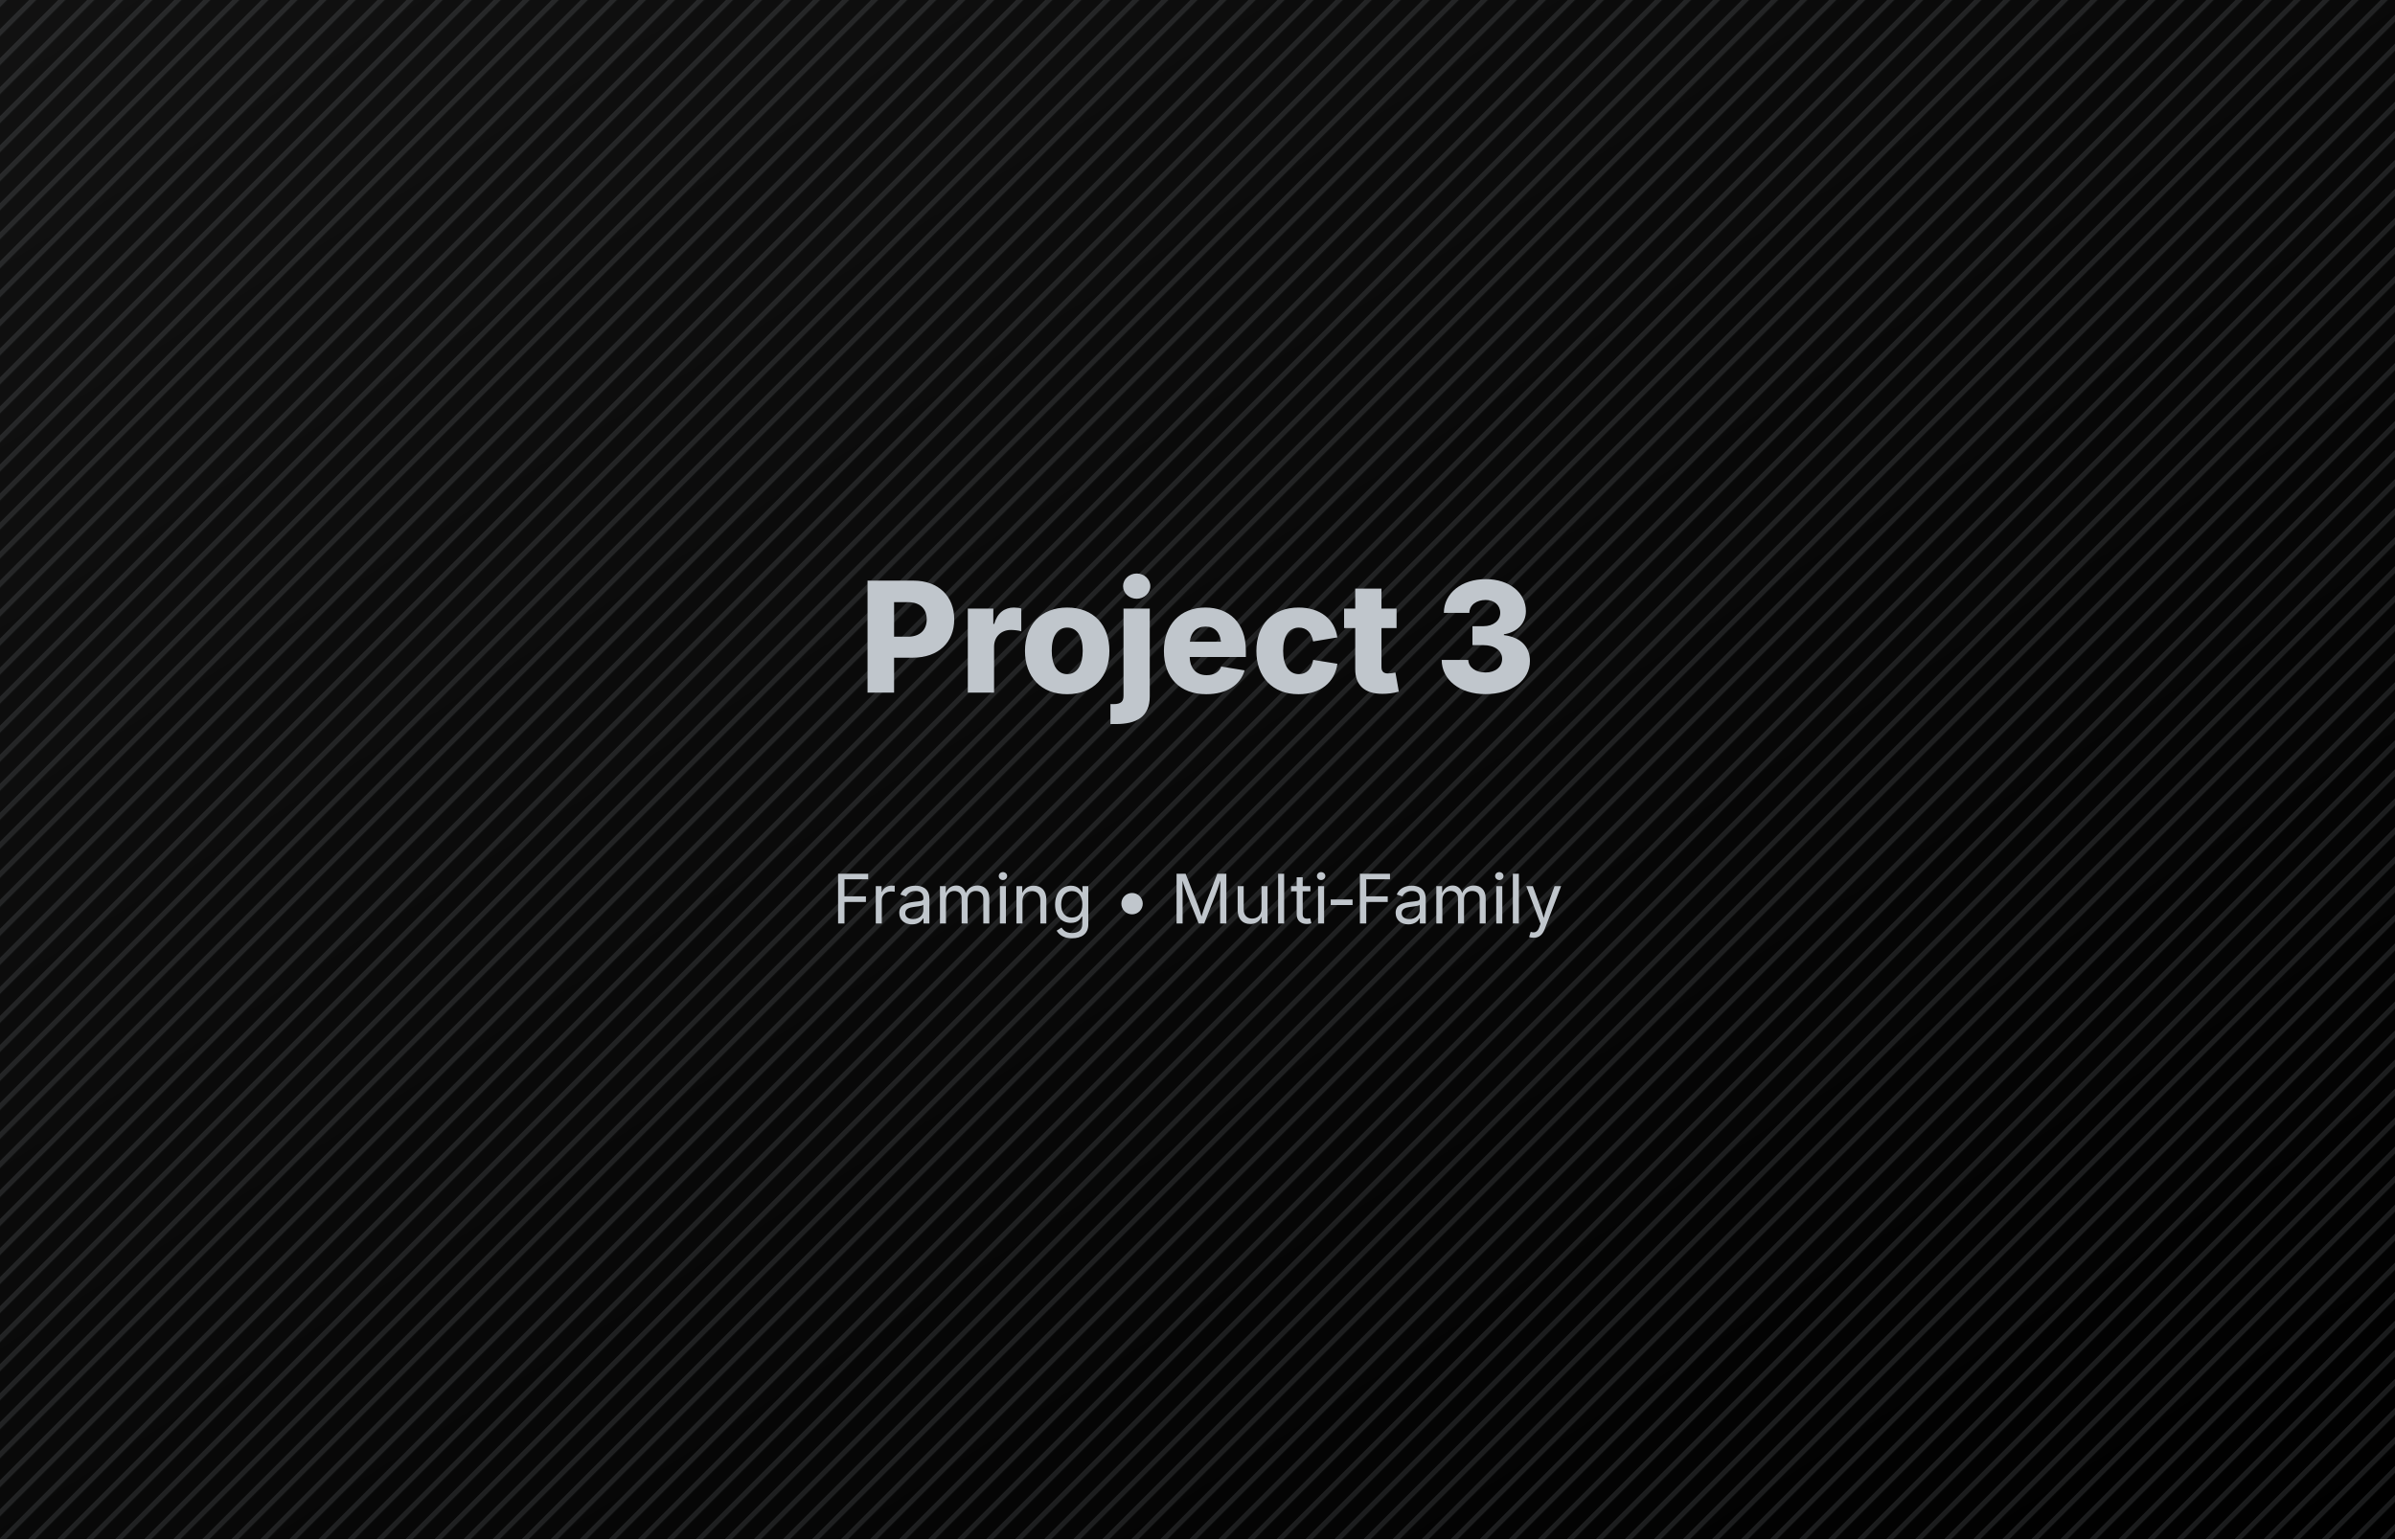
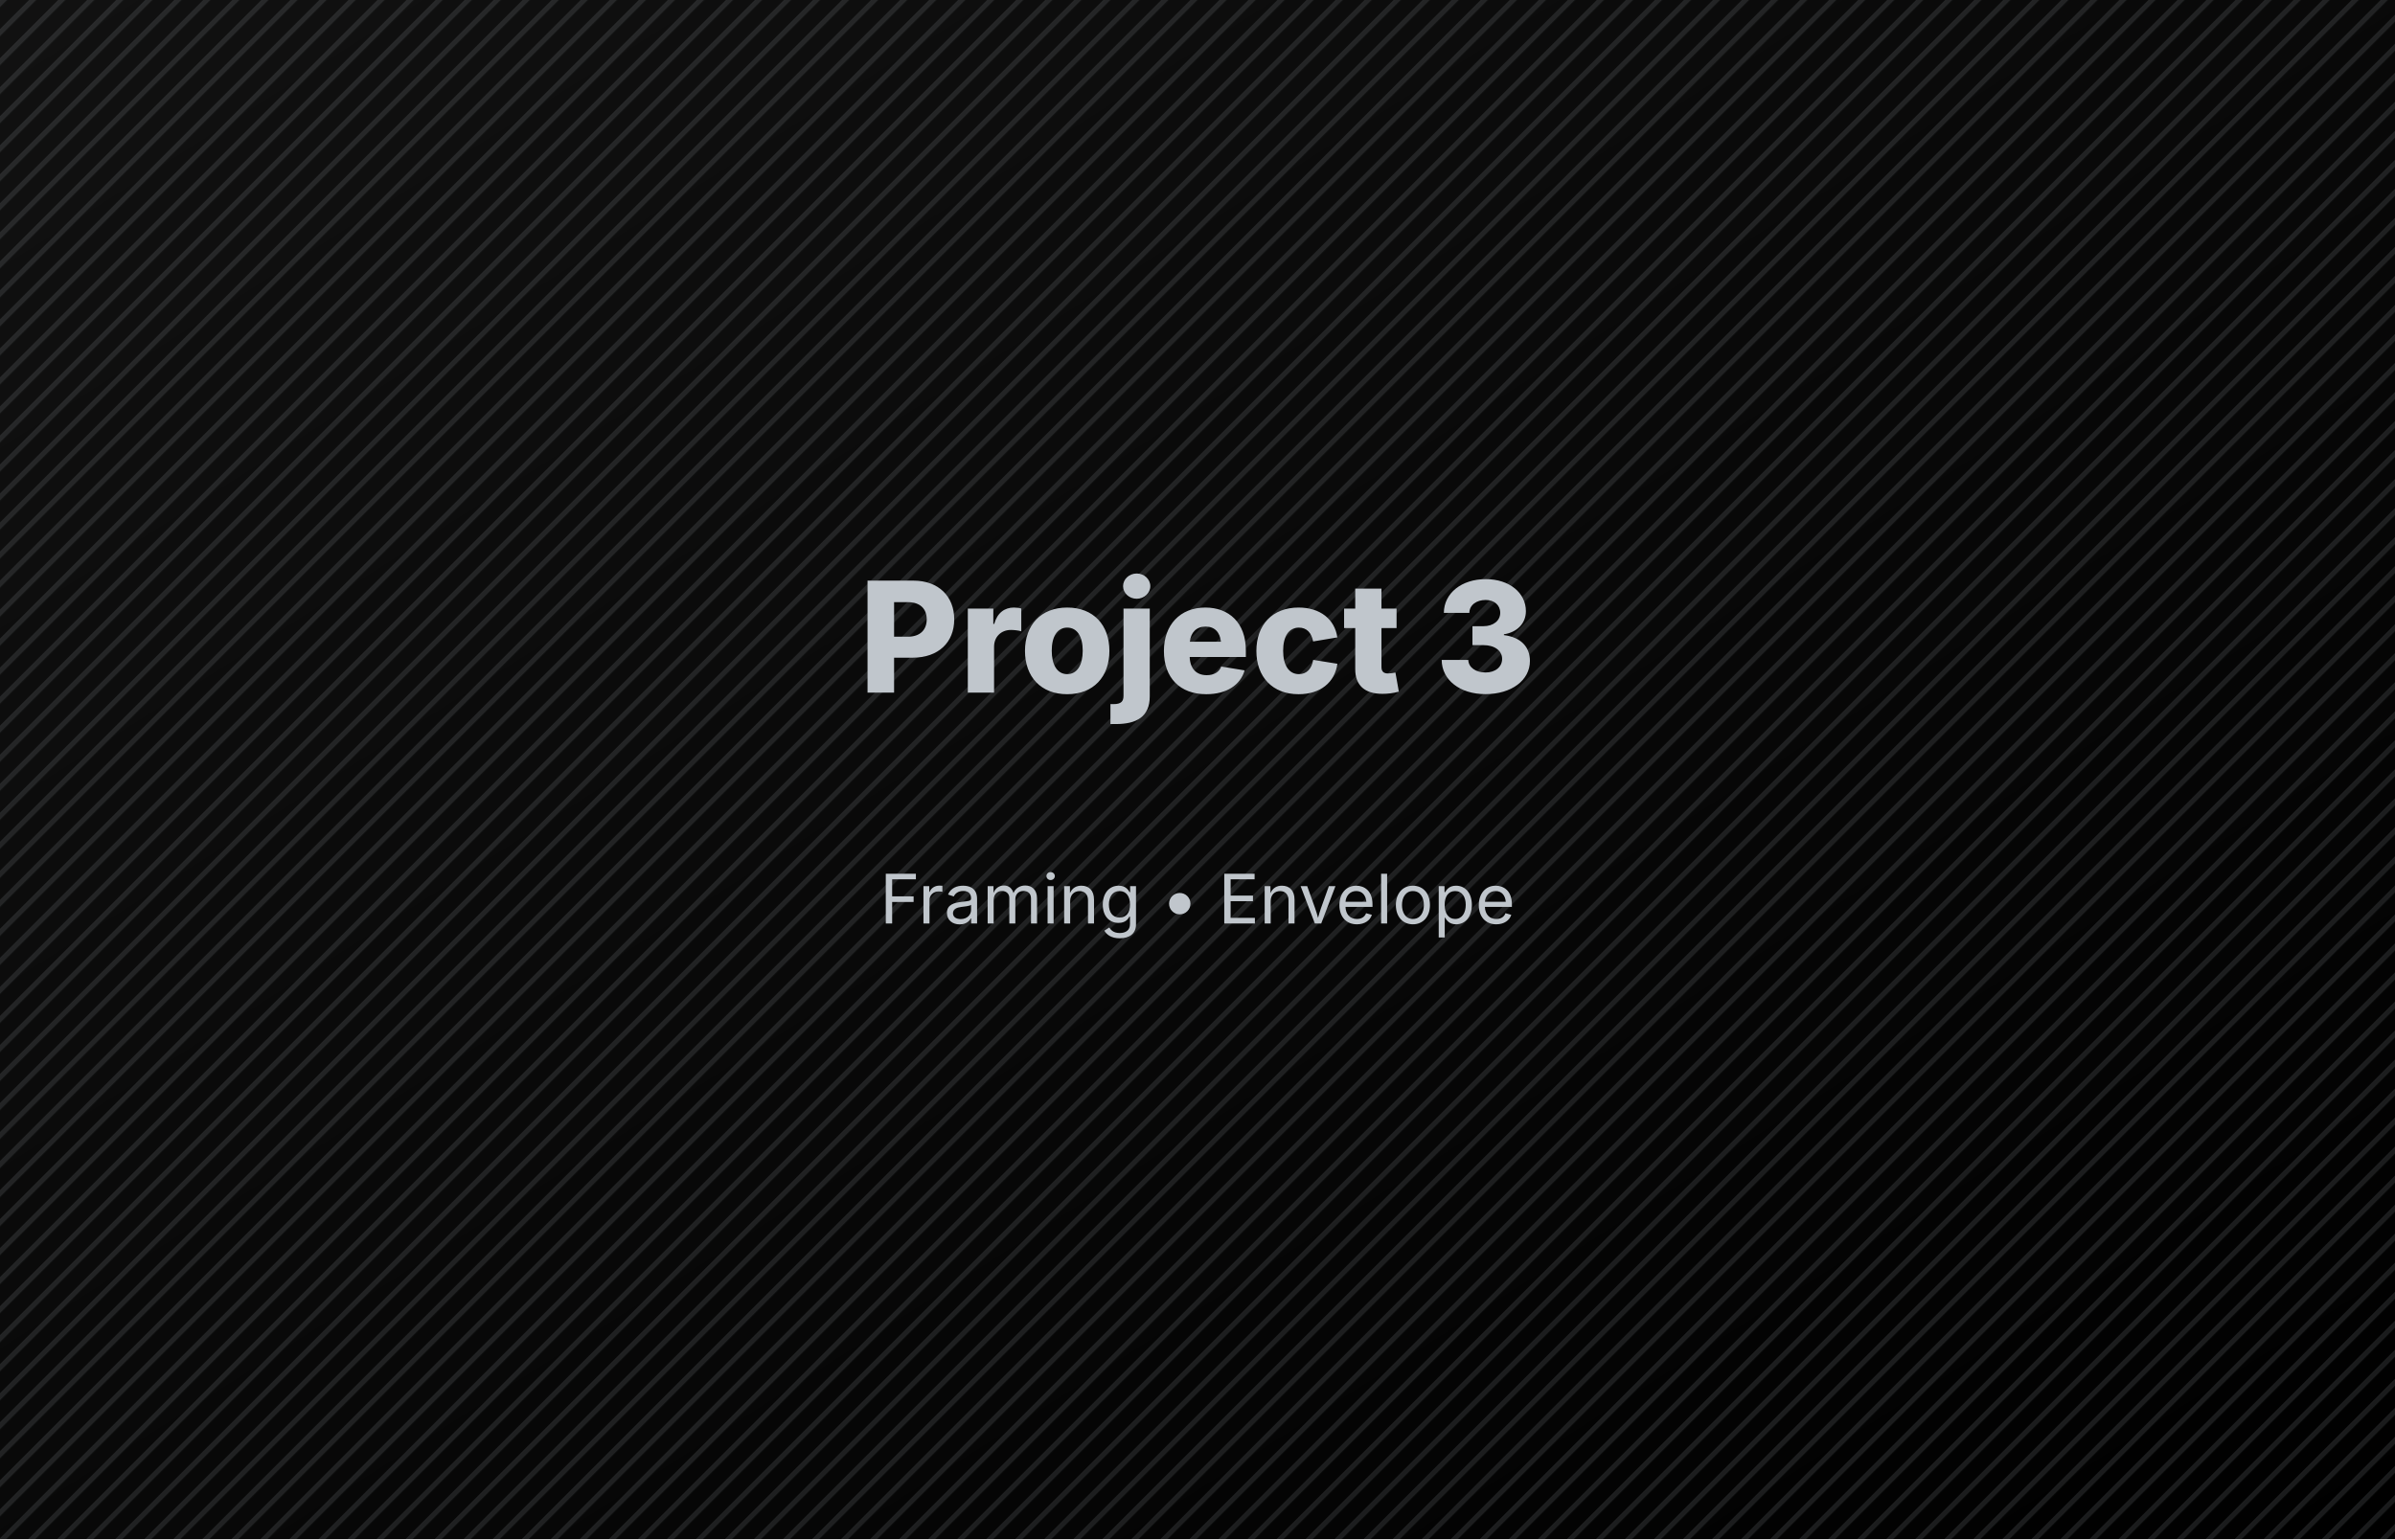
<svg xmlns="http://www.w3.org/2000/svg" width="1400" height="900" viewBox="0 0 1400 900" role="img" aria-label="Project 3">
  <defs>
    <linearGradient id="g1" x1="0" x2="1" y1="0" y2="1">
      <stop offset="0%" stop-color="#111111" />
      <stop offset="100%" stop-color="#000000" />
    </linearGradient>
    <pattern id="diag" width="12" height="12" patternUnits="userSpaceOnUse" patternTransform="rotate(45)">
      <line x1="0" y1="0" x2="0" y2="12" stroke="#C0C6CC22" stroke-width="6" />
    </pattern>
  </defs>
  <rect width="100%" height="100%" fill="url(#g1)" />
  <rect width="100%" height="100%" fill="url(#diag)" />
  <g fill="#C0C6CC">
    <text x="50%" y="45%" text-anchor="middle" font-size="90" font-family="Inter, Helvetica, Arial, sans-serif" font-weight="800">Project 3</text>
-     <text x="50%" y="60%" text-anchor="middle" font-size="40" font-family="Inter, Helvetica, Arial, sans-serif">Framing • Multi‑Family</text>
+     <text x="50%" y="60%" text-anchor="middle" font-size="40" font-family="Inter, Helvetica, Arial, sans-serif">Framing • Envelope</text>
  </g>
</svg>
